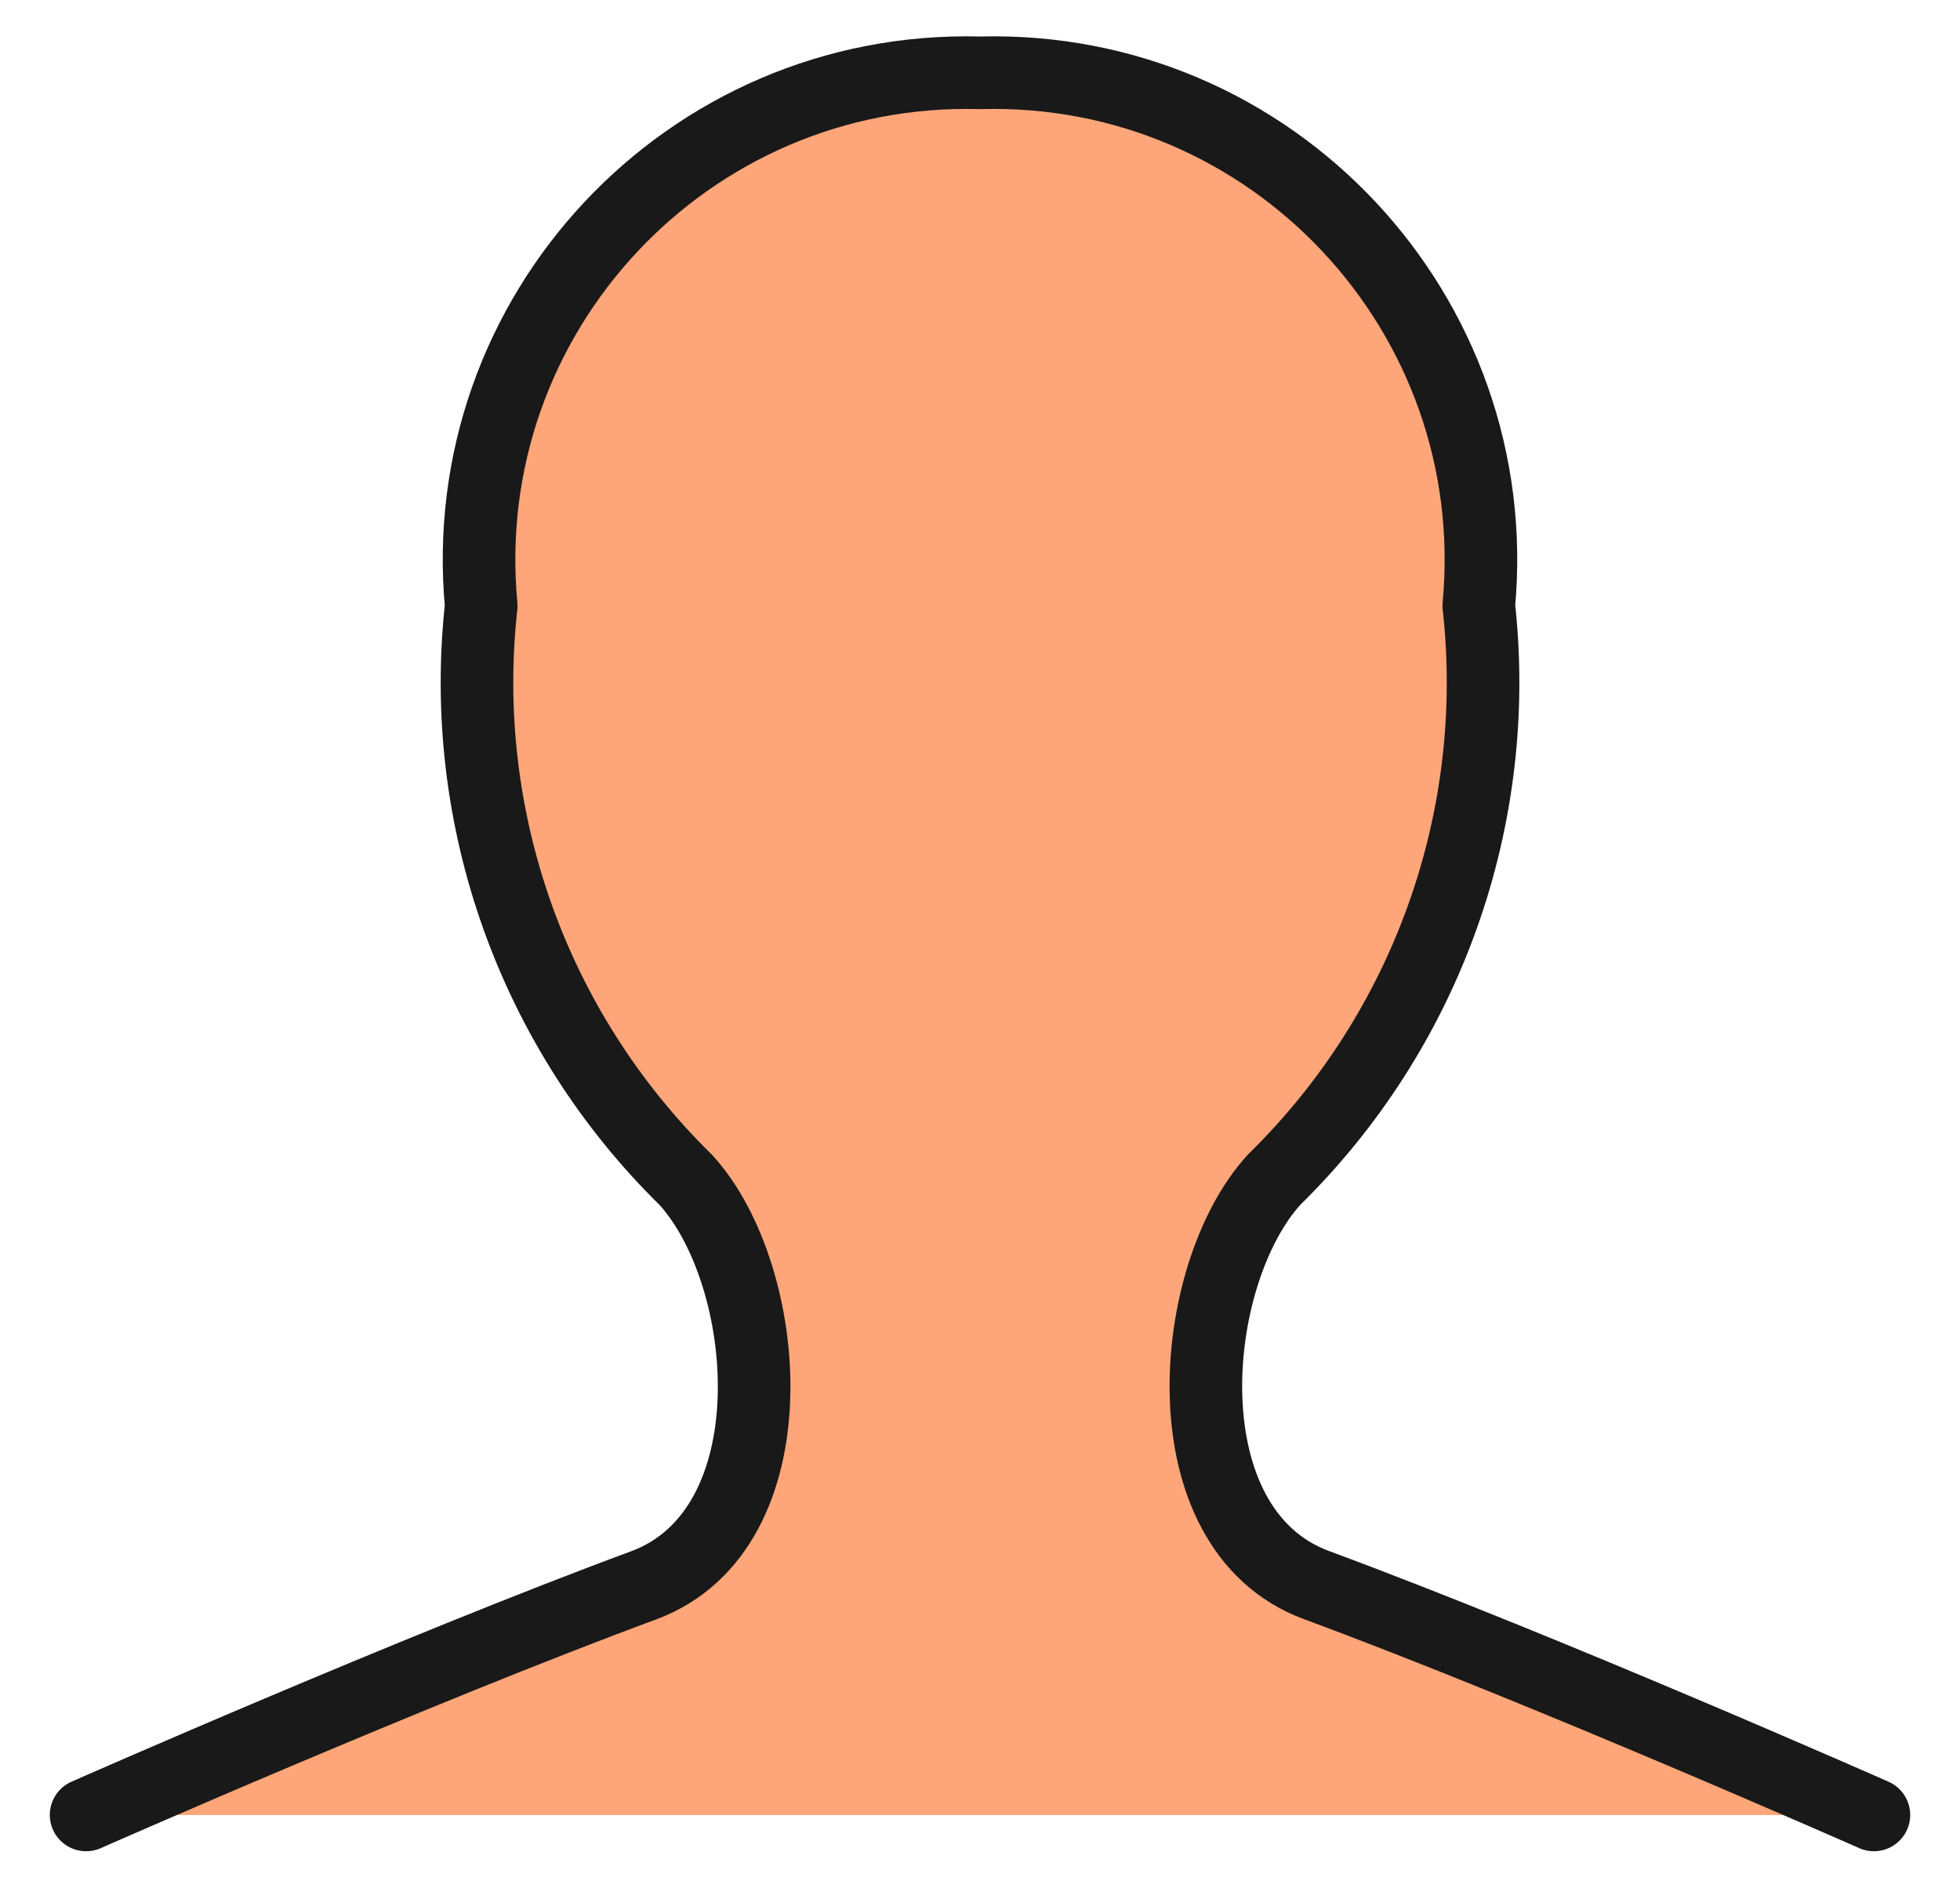
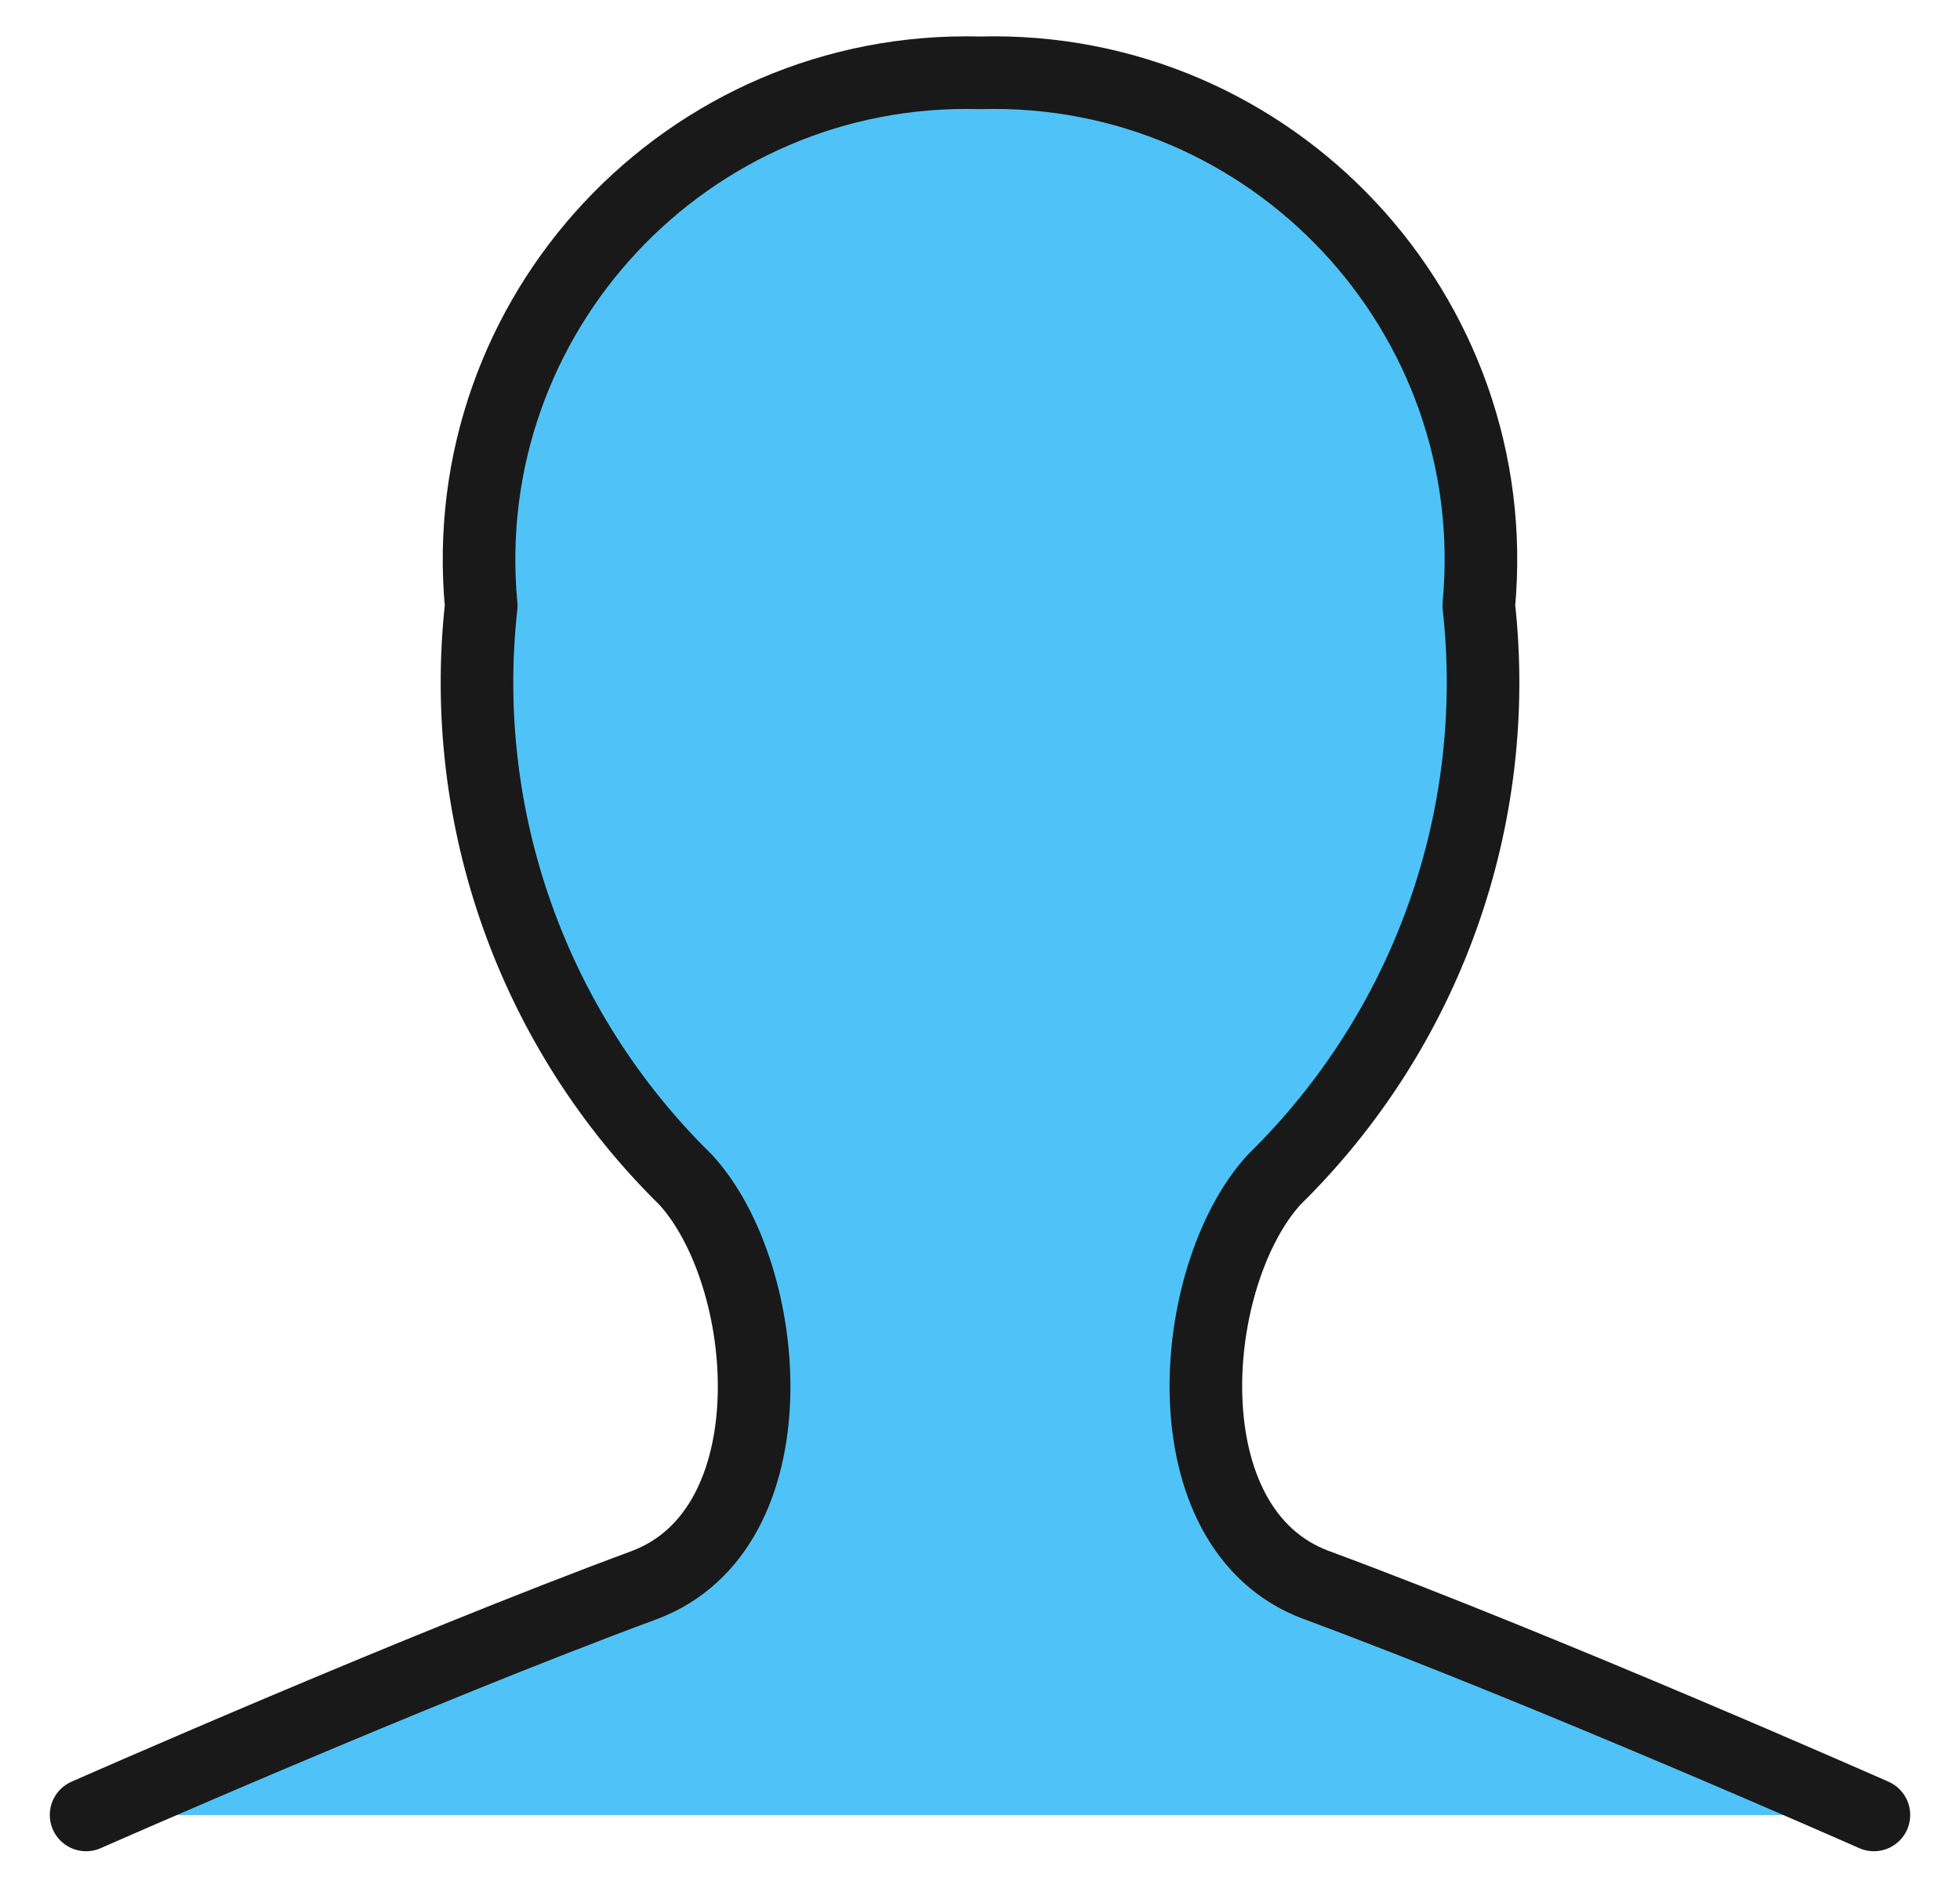
<svg xmlns="http://www.w3.org/2000/svg" width="27" height="26" viewBox="0 0 27 26" fill="none">
-   <path d="M25.814 25C25.814 25 21.292 23.001 18.13 21.832C16.057 21.059 16.352 17.562 17.553 16.248C19.657 14.186 20.697 11.271 20.371 8.342C20.746 4.33 17.528 0.892 13.5 1.003C9.47 0.894 6.252 4.333 6.629 8.346C6.305 11.275 7.344 14.189 9.447 16.252C10.648 17.567 10.943 21.064 8.87 21.836C5.708 23.005 1.186 25 1.186 25" fill="#FEA679" />
-   <path d="M25.814 25C25.814 25 21.292 23.001 18.13 21.832C16.057 21.059 16.352 17.562 17.553 16.248C19.657 14.186 20.697 11.271 20.371 8.342C20.746 4.33 17.528 0.892 13.5 1.003C9.47 0.894 6.252 4.333 6.629 8.346C6.305 11.275 7.344 14.189 9.447 16.252C10.648 17.567 10.943 21.064 8.87 21.836C5.708 23.005 1.186 25 1.186 25" fill="#FEA679" />
+   <path d="M25.814 25C25.814 25 21.292 23.001 18.13 21.832C16.057 21.059 16.352 17.562 17.553 16.248C19.657 14.186 20.697 11.271 20.371 8.342C20.746 4.33 17.528 0.892 13.5 1.003C9.47 0.894 6.252 4.333 6.629 8.346C6.305 11.275 7.344 14.189 9.447 16.252C10.648 17.567 10.943 21.064 8.87 21.836C5.708 23.005 1.186 25 1.186 25" fill="#4fc3f7" />
+   <path d="M25.814 25C25.814 25 21.292 23.001 18.13 21.832C16.057 21.059 16.352 17.562 17.553 16.248C19.657 14.186 20.697 11.271 20.371 8.342C20.746 4.33 17.528 0.892 13.5 1.003C9.47 0.894 6.252 4.333 6.629 8.346C6.305 11.275 7.344 14.189 9.447 16.252C10.648 17.567 10.943 21.064 8.87 21.836C5.708 23.005 1.186 25 1.186 25" fill="#4fc3f7" />
  <path d="M25.814 25C25.814 25 21.292 23.001 18.13 21.832C16.057 21.059 16.352 17.562 17.553 16.248C19.657 14.186 20.697 11.271 20.371 8.342C20.746 4.33 17.528 0.892 13.5 1.003C9.47 0.894 6.252 4.333 6.629 8.346C6.305 11.275 7.344 14.189 9.447 16.252C10.648 17.567 10.943 21.064 8.87 21.836C5.708 23.005 1.186 25 1.186 25" stroke="#191919" stroke-linecap="round" stroke-linejoin="round" />
</svg>
